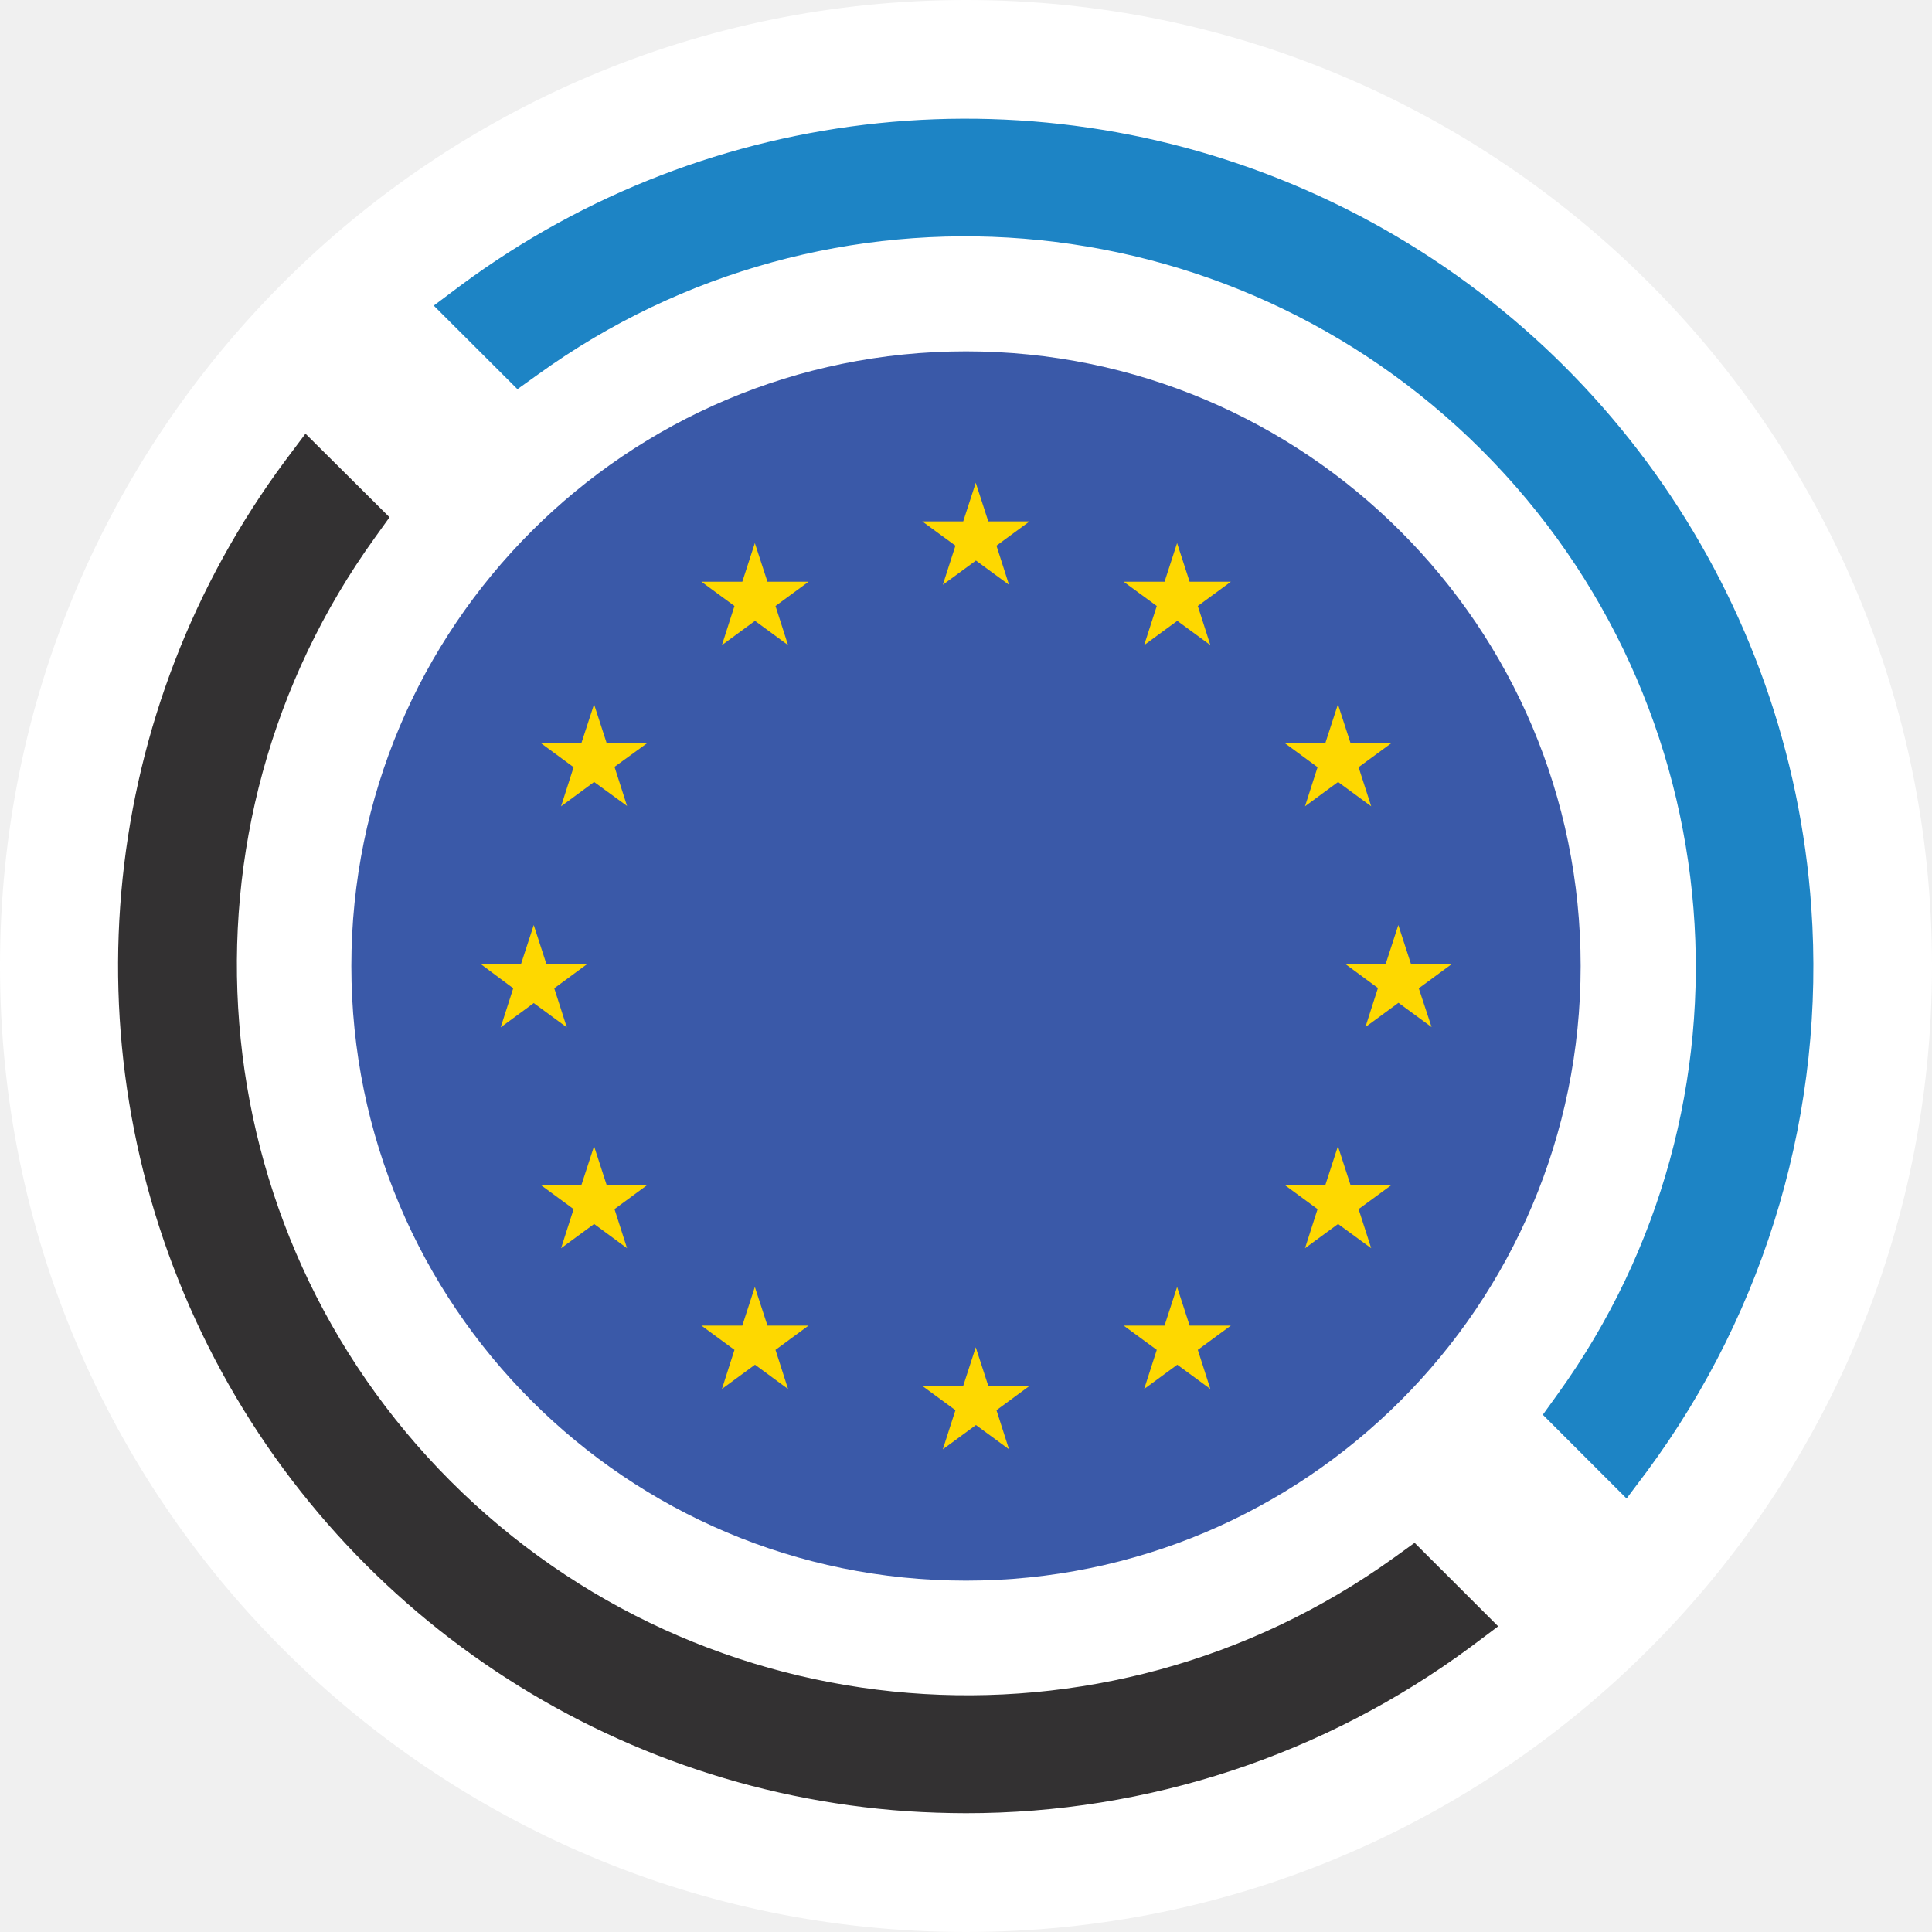
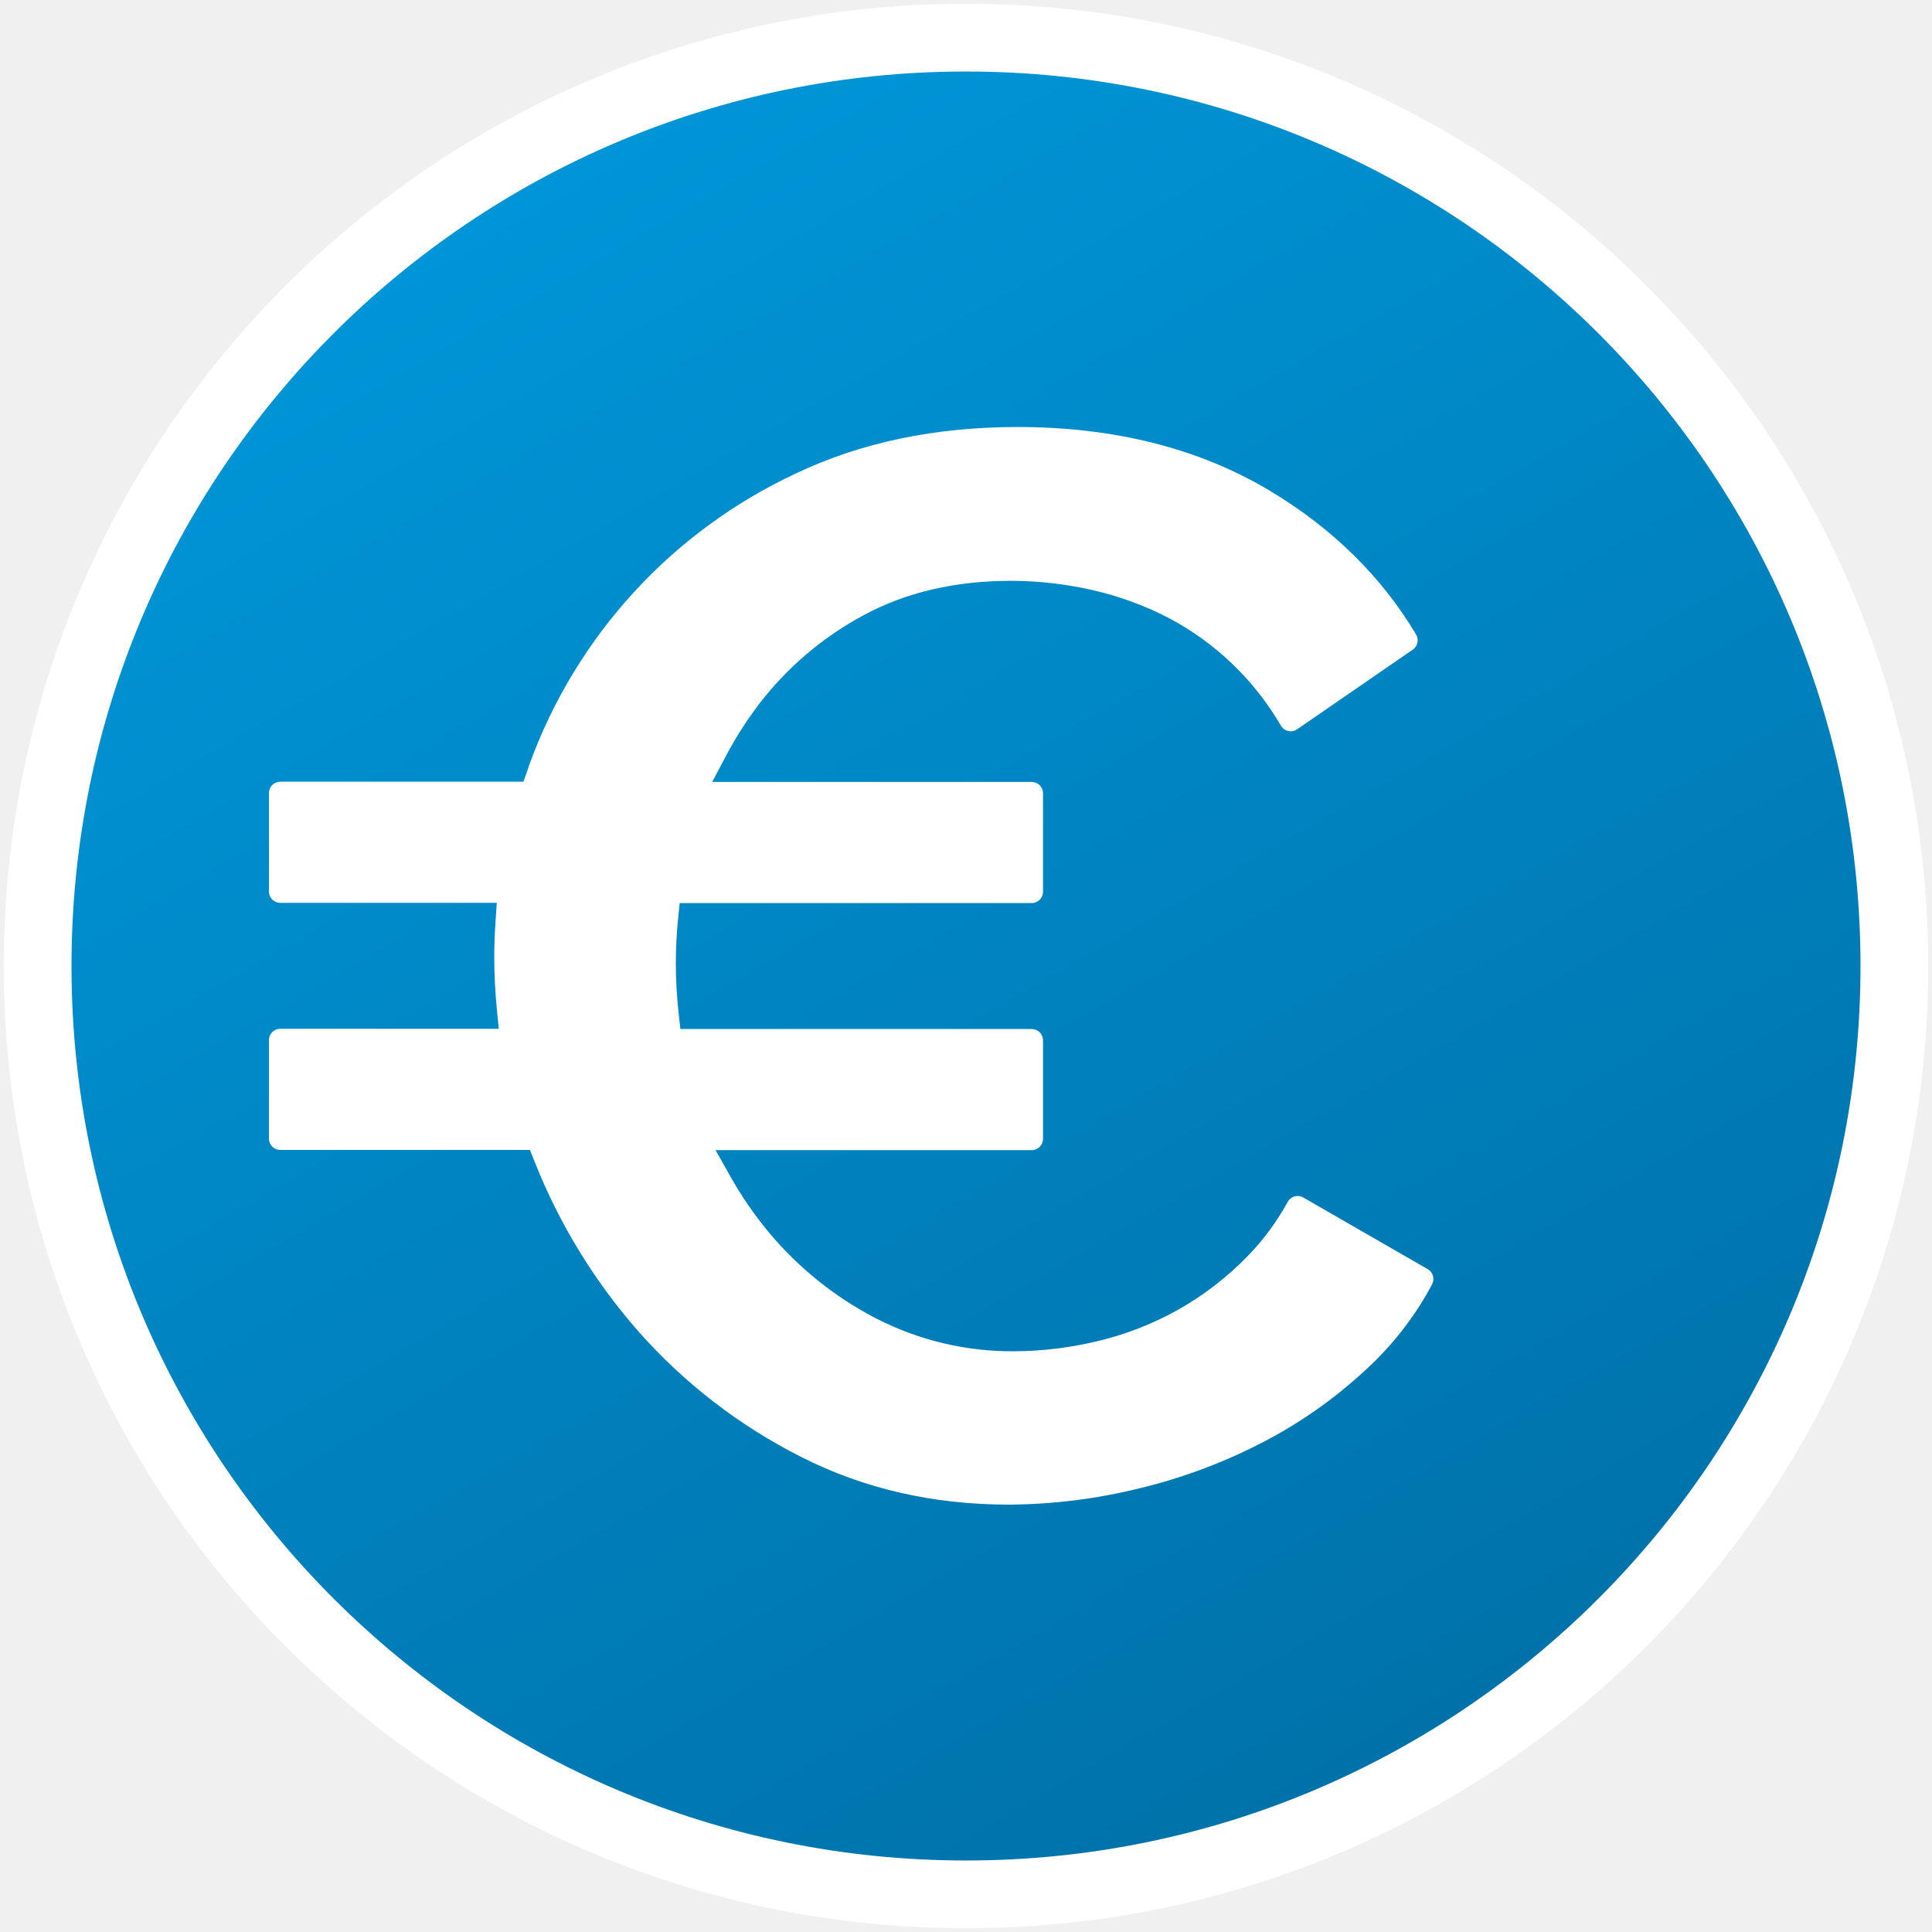
- <svg xmlns="http://www.w3.org/2000/svg" viewBox="0 0 283.46 283.46">
+ <svg xmlns="http://www.w3.org/2000/svg" id="Layer_1" data-name="Layer 1" viewBox="0 0 512 512">
  <defs>
-     <style>.cls-1{fill:#fff;}.cls-2{fill:#3a59a8;}.cls-3{fill:#fed800;}.cls-4{fill:#333132;}.cls-5{fill:#1d84c5;}</style>
+     <style>.cls-1{fill:#fff;}.cls-2{fill:url(#linear-gradient);}</style>
+     <linearGradient id="linear-gradient" x1="137.46" y1="50.68" x2="374.54" y2="461.32" gradientUnits="userSpaceOnUse">
+       <stop offset="0" stop-color="#0095d7" />
+       <stop offset="1" stop-color="#0072aa" />
+     </linearGradient>
  </defs>
-   <g id="Layer_2" data-name="Layer 2">
-     <g id="Layer_1-2" data-name="Layer 1">
-       <circle class="cls-1" cx="141.73" cy="141.73" r="141.73" />
-       <circle id="Ellipse_256" data-name="Ellipse 256" class="cls-2" cx="141.73" cy="141.73" r="90.18" />
-       <g id="Group_9644" data-name="Group 9644">
-         <path id="Shape" class="cls-3" d="M145,76.5l-1.84-5.67-1.84,5.67h-6l4.86,3.56-1.85,5.74,4.86-3.56,4.85,3.56-1.84-5.74,4.85-3.56Z" />
-         <path id="Shape-2" class="cls-3" d="M145,203.34l-1.84-5.67-1.84,5.67h-6l4.86,3.56-1.85,5.74,4.86-3.56,4.85,3.56-1.84-5.74,4.85-3.56Z" />
-         <path id="Shape-3" class="cls-3" d="M207,141.39l-1.84-5.67-1.84,5.67h-6l4.85,3.57-1.84,5.73,4.85-3.56,4.86,3.56L208.16,145l4.86-3.57Z" />
-         <path id="Shape-4" class="cls-3" d="M174.54,85.35l-1.84-5.67-1.84,5.67h-6l4.86,3.56-1.85,5.74,4.86-3.56,4.85,3.56-1.84-5.74,4.85-3.56Z" />
-         <path id="Shape-5" class="cls-3" d="M198.14,173.84l-1.84-5.67-1.84,5.67h-6l4.85,3.56-1.84,5.74,4.85-3.56,4.86,3.56-1.85-5.74,4.86-3.56Z" />
-         <path id="Shape-6" class="cls-3" d="M198.14,109l-1.84-5.67L194.46,109h-6l4.85,3.56-1.84,5.74,4.85-3.57,4.86,3.57-1.85-5.74,4.86-3.56Z" />
-         <path id="Shape-7" class="cls-3" d="M174.54,194.49l-1.84-5.67-1.84,5.67h-6l4.86,3.56-1.85,5.74,4.86-3.56,4.85,3.56-1.84-5.74,4.85-3.56Z" />
-         <path id="Shape-8" class="cls-3" d="M80.15,141.39l-1.84-5.67-1.85,5.67h-6L75.3,145l-1.84,5.73,4.85-3.56,4.85,3.56L81.32,145l4.85-3.57Z" />
-         <path id="Shape-9" class="cls-3" d="M112.6,85.35l-1.85-5.67-1.84,5.67h-6l4.85,3.56-1.84,5.74,4.85-3.56,4.85,3.56-1.84-5.74,4.85-3.56Z" />
-         <path id="Shape-10" class="cls-3" d="M89,173.84l-1.84-5.67-1.85,5.67h-6l4.85,3.56-1.84,5.74,4.85-3.56L92,183.14l-1.84-5.74L95,173.84Z" />
-         <path id="Shape-11" class="cls-3" d="M89,109l-1.84-5.67L85.31,109h-6l4.85,3.56-1.84,5.74,4.85-3.57L92,118.25l-1.84-5.74L95,109Z" />
-         <path id="Shape-12" class="cls-3" d="M112.6,194.49l-1.85-5.67-1.84,5.67h-6l4.85,3.56-1.84,5.74,4.85-3.56,4.85,3.56-1.84-5.74,4.85-3.56Z" />
-       </g>
-       <path class="cls-4" d="M207.55,226.36l-3,2.16A107.16,107.16,0,0,1,55,78.89l2.15-3L44.82,63.63l-3,4a124.31,124.31,0,0,0,91.27,198.11q4.3.28,8.61.29a124.35,124.35,0,0,0,74.11-24.42l4-3Z" />
-       <path class="cls-5" d="M265.75,133.11A124.39,124.39,0,0,0,67.64,41.84l-4,3L75.92,57.1l3-2.15A107.16,107.16,0,0,1,228.52,204.57l-2.16,3,12.29,12.29,3-4A124.44,124.44,0,0,0,265.75,133.11Z" />
-     </g>
-   </g>
+   <circle class="cls-1" cx="256" cy="256" r="255" />
+   <circle id="Ellipse_256" data-name="Ellipse 256" class="cls-2" cx="256" cy="256" r="237.05" />
+   <path class="cls-1" d="M378.38,336.35l-33-19a3.06,3.06,0,0,0-1.5-.4,3.22,3.22,0,0,0-.81.11,3,3,0,0,0-1.82,1.45,65.77,65.77,0,0,1-10.48,14.24,81.53,81.53,0,0,1-18.89,14.53,82.56,82.56,0,0,1-21.46,8.24,96.1,96.1,0,0,1-21.52,2.58,78.81,78.81,0,0,1-36.74-8.71,92.11,92.11,0,0,1-28.45-22.85,99.71,99.71,0,0,1-10.2-14.85l-3.88-6.89h83.78a3,3,0,0,0,3-3v-26.1a3,3,0,0,0-3-3h-93.1l-.46-4.12a122,122,0,0,1-.75-13.39c0-3.75.2-7.68.6-11.7l.42-4.17h93.29a3,3,0,0,0,3-3v-26.1a3,3,0,0,0-3-3H188.74l3.59-6.79a99.67,99.67,0,0,1,8.76-13.76,86.35,86.35,0,0,1,27.68-23.58c11.14-6.08,24.35-9.17,39.27-9.17a98.94,98.94,0,0,1,21.06,2.36,84.71,84.71,0,0,1,20.8,7.58,74.91,74.91,0,0,1,29.56,28.46,3,3,0,0,0,1.94,1.41,2.79,2.79,0,0,0,.64.07,3,3,0,0,0,1.71-.53l30.65-21.11a3,3,0,0,0,.88-4c-9.08-15.27-22.06-28.06-38.58-38-18.7-11.25-41.25-17-67-17-21.85,0-41.57,4.12-58.62,12.24a136.52,136.52,0,0,0-70.74,77.08c-.1.25-.18.5-.26.75l0,.07q-.12.39-.27.78l-1.1,3.08H74.27a3,3,0,0,0-3,3v26.1a3,3,0,0,0,3,3h57.38l-.33,4.93c-.23,3.55-.34,6.51-.34,9.3,0,4.65.24,9.38.7,14.06l.5,5.09H74.27a3,3,0,0,0-3,3v26.1a3,3,0,0,0,3,3h66.16l1.17,2.92a154.3,154.3,0,0,0,27.74,45.35,144.14,144.14,0,0,0,43.06,33.13c16.45,8.36,34.9,12.6,54.82,12.6a147.65,147.65,0,0,0,34.94-4.37,144.12,144.12,0,0,0,33.53-12.7,123.48,123.48,0,0,0,28-20.32,83.64,83.64,0,0,0,15.83-21A3,3,0,0,0,378.38,336.35Z" />
</svg>
